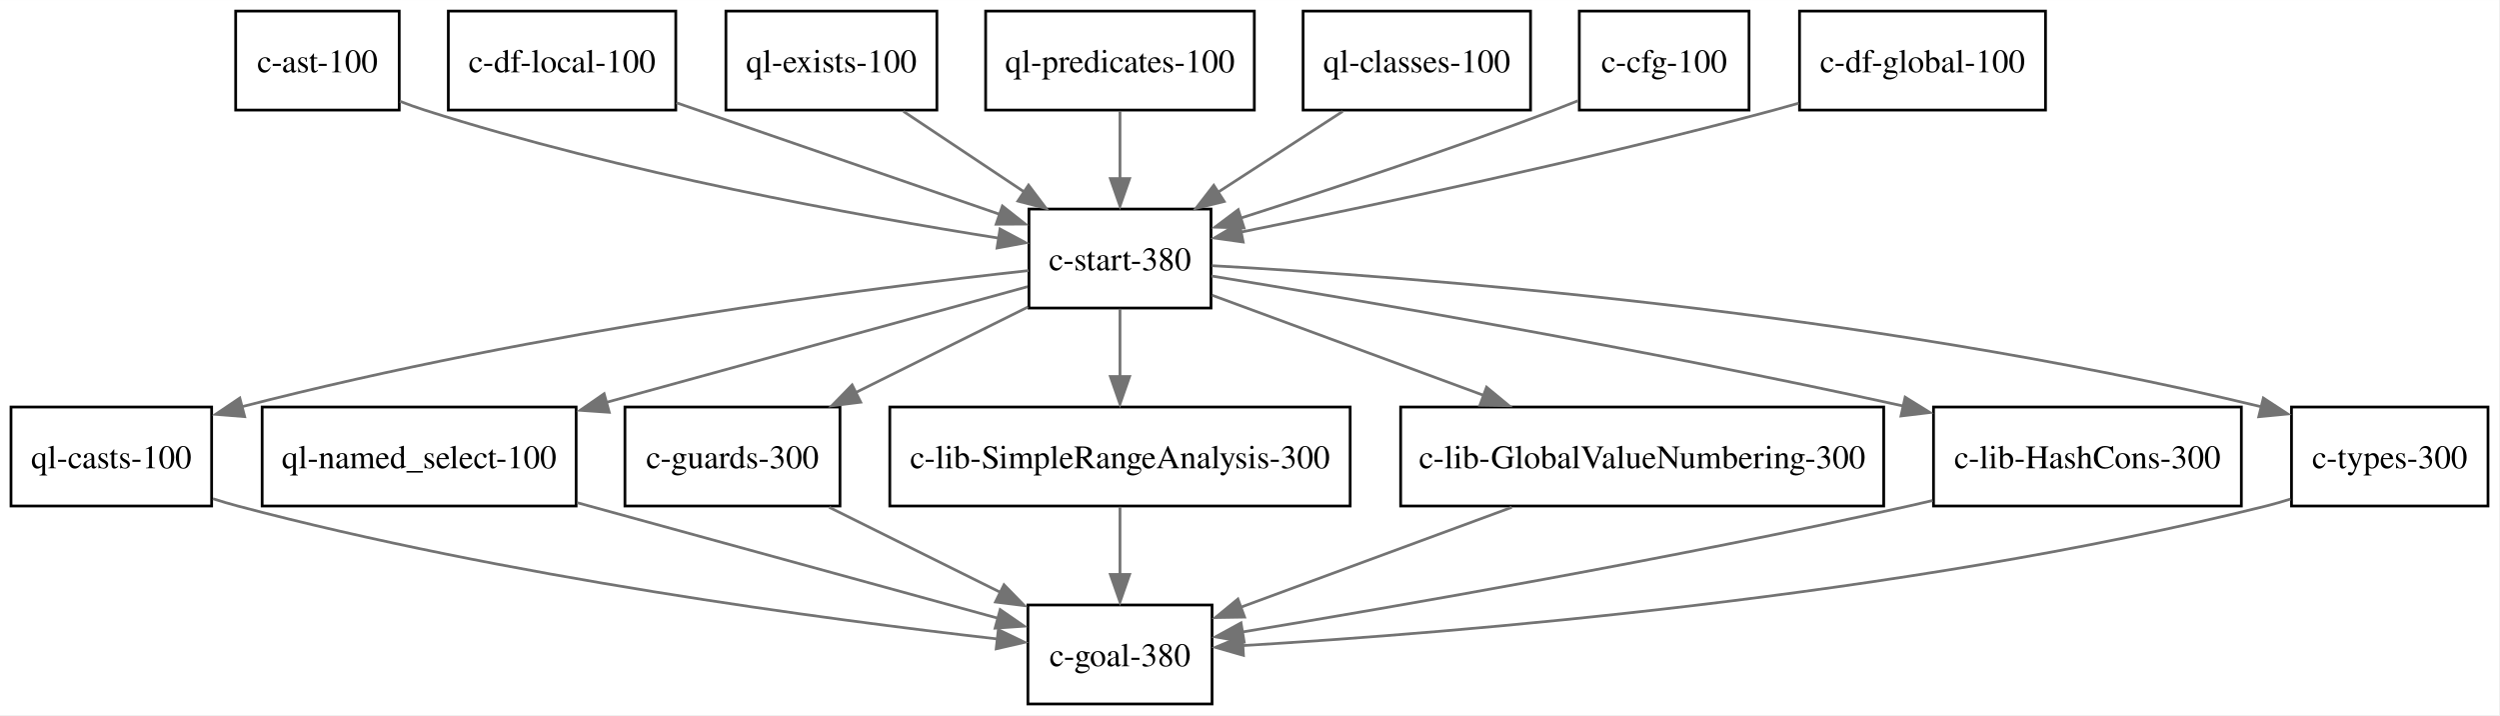
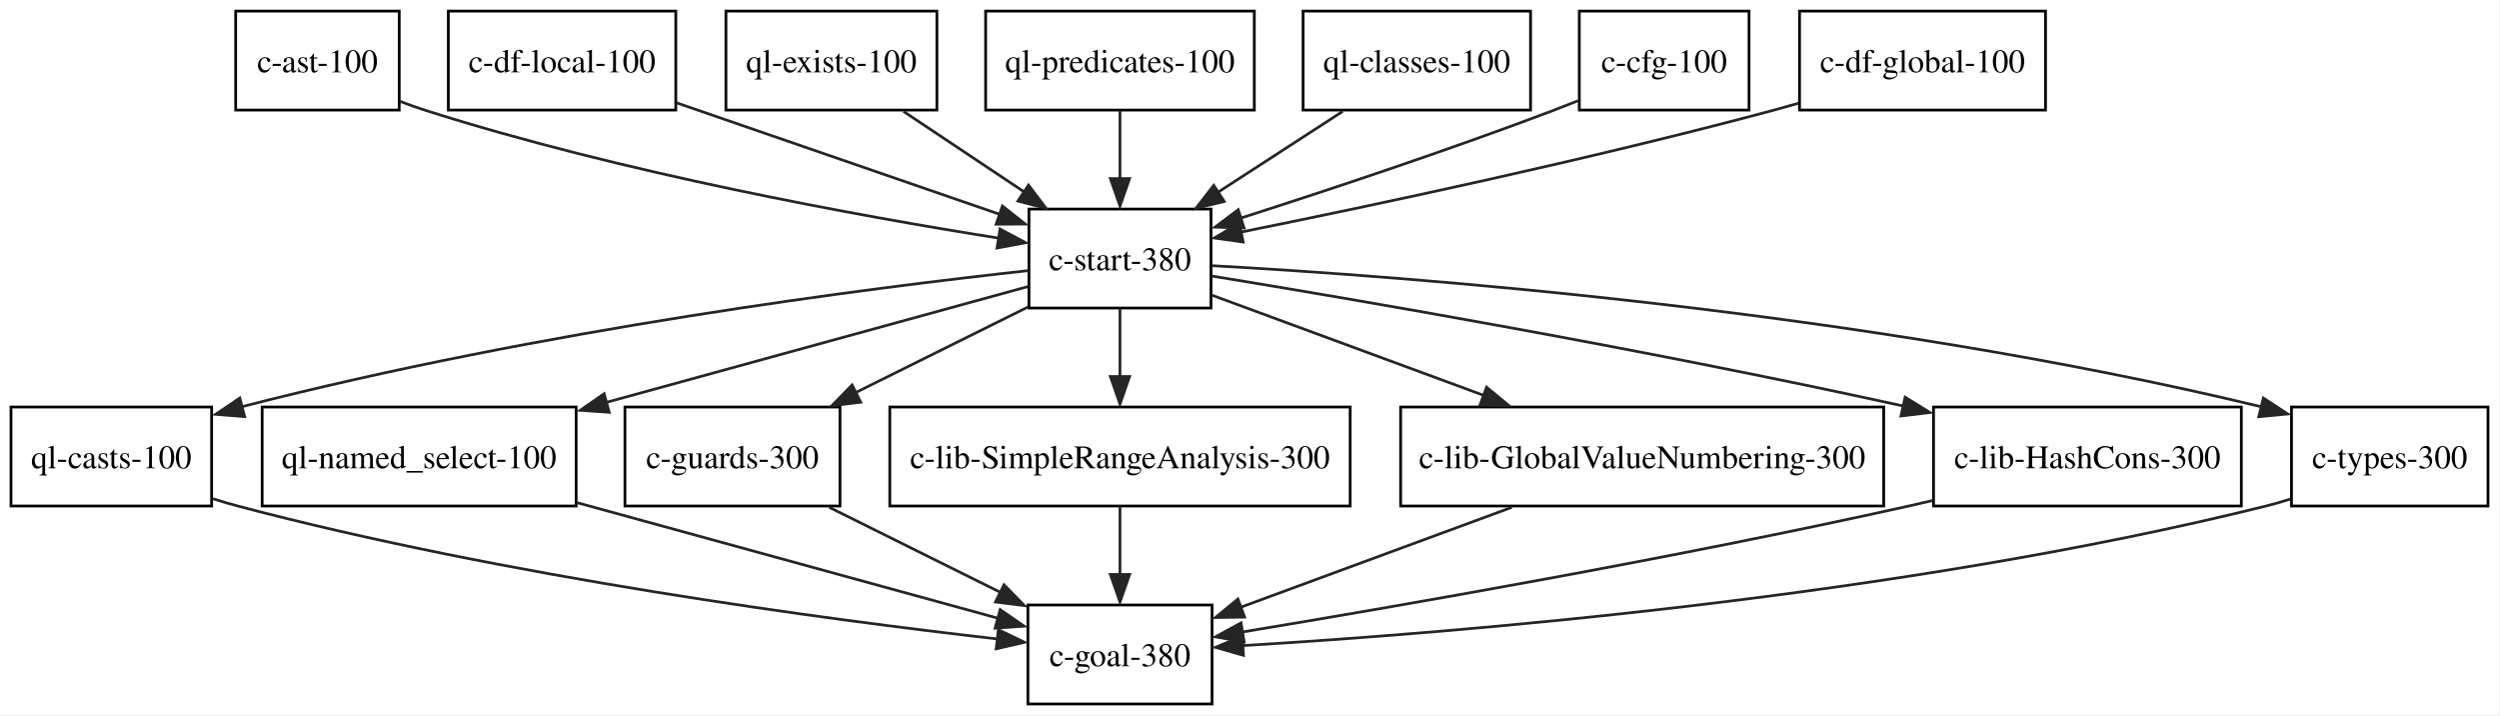
<svg xmlns="http://www.w3.org/2000/svg" width="909pt" height="260pt" viewBox="0.00 0.00 909.25 260.00">
  <g id="graph0" class="graph" transform="scale(1 1) rotate(0) translate(4 256)">
    <polygon fill="white" stroke="none" points="-4,4 -4,-256 905.25,-256 905.25,4 -4,4" />
    <g id="node1" class="node">
      <polygon fill="none" stroke="black" points="141.25,-252 81.75,-252 81.75,-216 141.25,-216 141.25,-252" />
      <text text-anchor="middle" x="111.5" y="-229.72" font-family="Times,serif" font-size="12.00">c-ast-100</text>
    </g>
    <g id="node2" class="node">
      <polygon fill="none" stroke="black" points="436.62,-180 370.38,-180 370.38,-144 436.62,-144 436.62,-180" />
      <text text-anchor="middle" x="403.5" y="-157.72" font-family="Times,serif" font-size="12.00">c-start-380</text>
    </g>
    <g id="edge1" class="edge">
-       <path fill="none" stroke="#737373" d="M141.5,-219.2C144.51,-218.03 147.54,-216.94 150.5,-216 222.2,-193.13 308.53,-177.48 359.55,-169.4" />
-       <polygon fill="#737373" stroke="#737373" points="359.85,-172.74 369.19,-167.75 358.77,-165.83 359.85,-172.74" />
+       <path fill="none" stroke="#252525" d="M141.5,-219.2C144.51,-218.03 147.54,-216.94 150.5,-216 222.2,-193.13 308.53,-177.48 359.55,-169.4" />
+       <polygon fill="#252525" stroke="#252525" points="359.85,-172.74 369.19,-167.75 358.77,-165.83 359.85,-172.74" />
    </g>
    <g id="node3" class="node">
      <polygon fill="none" stroke="black" points="73,-108 0,-108 0,-72 73,-72 73,-108" />
      <text text-anchor="middle" x="36.5" y="-85.72" font-family="Times,serif" font-size="12.00">ql-casts-100</text>
    </g>
    <g id="edge2" class="edge">
-       <path fill="none" stroke="#737373" d="M370.25,-157.62C313.32,-151.39 193.49,-136.3 84.02,-108.12" />
-       <polygon fill="#737373" stroke="#737373" points="85.02,-104.5 74.46,-105.35 83.25,-111.27 85.02,-104.5" />
+       <path fill="none" stroke="#252525" d="M370.25,-157.62C313.32,-151.39 193.49,-136.3 84.02,-108.12" />
+       <polygon fill="#252525" stroke="#252525" points="85.02,-104.5 74.46,-105.35 83.25,-111.27 85.02,-104.5" />
    </g>
    <g id="node4" class="node">
      <polygon fill="none" stroke="black" points="205.62,-108 91.38,-108 91.38,-72 205.62,-72 205.62,-108" />
      <text text-anchor="middle" x="148.5" y="-85.72" font-family="Times,serif" font-size="12.00">ql-named_select-100</text>
    </g>
    <g id="edge3" class="edge">
-       <path fill="none" stroke="#737373" d="M369.9,-151.78C331.01,-141.1 265.97,-123.25 216.42,-109.64" />
-       <polygon fill="#737373" stroke="#737373" points="217.67,-106.08 207.1,-106.81 215.81,-112.83 217.67,-106.08" />
+       <path fill="none" stroke="#252525" d="M369.9,-151.78C331.01,-141.1 265.97,-123.25 216.42,-109.64" />
+       <polygon fill="#252525" stroke="#252525" points="217.67,-106.08 207.1,-106.81 215.81,-112.83 217.67,-106.08" />
    </g>
    <g id="node5" class="node">
      <polygon fill="none" stroke="black" points="301.62,-108 223.38,-108 223.38,-72 301.62,-72 301.62,-108" />
      <text text-anchor="middle" x="262.5" y="-85.72" font-family="Times,serif" font-size="12.00">c-guards-300</text>
    </g>
    <g id="edge4" class="edge">
-       <path fill="none" stroke="#737373" d="M370.08,-144.41C351.33,-135.1 327.68,-123.36 307.33,-113.26" />
-       <polygon fill="#737373" stroke="#737373" points="309.16,-109.76 298.64,-108.45 306.04,-116.03 309.16,-109.76" />
+       <path fill="none" stroke="#252525" d="M370.08,-144.41C351.33,-135.1 327.68,-123.36 307.33,-113.26" />
+       <polygon fill="#252525" stroke="#252525" points="309.16,-109.76 298.64,-108.45 306.04,-116.03 309.16,-109.76" />
    </g>
    <g id="node6" class="node">
      <polygon fill="none" stroke="black" points="487.25,-108 319.75,-108 319.75,-72 487.25,-72 487.25,-108" />
      <text text-anchor="middle" x="403.5" y="-85.72" font-family="Times,serif" font-size="12.00">c-lib-SimpleRangeAnalysis-300</text>
    </g>
    <g id="edge5" class="edge">
-       <path fill="none" stroke="#737373" d="M403.5,-143.7C403.5,-136.24 403.5,-127.32 403.5,-118.97" />
-       <polygon fill="#737373" stroke="#737373" points="407,-119.1 403.5,-109.1 400,-119.1 407,-119.1" />
+       <path fill="none" stroke="#252525" d="M403.5,-143.7C403.5,-136.24 403.5,-127.32 403.5,-118.97" />
+       <polygon fill="#252525" stroke="#252525" points="407,-119.1 403.5,-109.1 400,-119.1 407,-119.1" />
    </g>
    <g id="node7" class="node">
      <polygon fill="none" stroke="black" points="681.38,-108 505.62,-108 505.62,-72 681.38,-72 681.38,-108" />
      <text text-anchor="middle" x="593.5" y="-85.72" font-family="Times,serif" font-size="12.00">c-lib-GlobalValueNumbering-300</text>
    </g>
    <g id="edge6" class="edge">
-       <path fill="none" stroke="#737373" d="M437.03,-148.65C464.33,-138.59 503.5,-124.16 535.82,-112.25" />
-       <polygon fill="#737373" stroke="#737373" points="536.88,-115.22 545.05,-108.48 534.46,-108.65 536.88,-115.22" />
+       <path fill="none" stroke="#252525" d="M437.03,-148.65C464.33,-138.59 503.5,-124.16 535.82,-112.25" />
+       <polygon fill="#252525" stroke="#252525" points="536.88,-115.22 545.05,-108.48 534.46,-108.65 536.88,-115.22" />
    </g>
    <g id="node8" class="node">
      <polygon fill="none" stroke="black" points="811.5,-108 699.5,-108 699.5,-72 811.5,-72 811.5,-108" />
      <text text-anchor="middle" x="755.5" y="-85.72" font-family="Times,serif" font-size="12.00">c-lib-HashCons-300</text>
    </g>
    <g id="edge7" class="edge">
-       <path fill="none" stroke="#737373" d="M436.8,-155.66C488.57,-147.19 591.67,-129.62 688.62,-108.34" />
-       <polygon fill="#737373" stroke="#737373" points="689.18,-111.58 698.19,-106 687.67,-104.74 689.18,-111.58" />
+       <path fill="none" stroke="#252525" d="M436.8,-155.66C488.57,-147.19 591.67,-129.62 688.62,-108.34" />
+       <polygon fill="#252525" stroke="#252525" points="689.18,-111.58 698.19,-106 687.67,-104.74 689.18,-111.58" />
    </g>
    <g id="node9" class="node">
      <polygon fill="none" stroke="black" points="901.25,-108 829.75,-108 829.75,-72 901.25,-72 901.25,-108" />
      <text text-anchor="middle" x="865.5" y="-85.72" font-family="Times,serif" font-size="12.00">c-types-300</text>
    </g>
    <g id="edge8" class="edge">
-       <path fill="none" stroke="#737373" d="M436.96,-159.41C506.71,-155.54 672.61,-143.38 818.89,-108.06" />
-       <polygon fill="#737373" stroke="#737373" points="819.51,-111.27 828.38,-105.48 817.84,-104.47 819.51,-111.27" />
+       <path fill="none" stroke="#252525" d="M436.96,-159.41C506.71,-155.54 672.61,-143.38 818.89,-108.06" />
+       <polygon fill="#252525" stroke="#252525" points="819.51,-111.27 828.38,-105.48 817.84,-104.47 819.51,-111.27" />
    </g>
    <g id="node16" class="node">
      <polygon fill="none" stroke="black" points="437,-36 370,-36 370,0 437,0 437,-36" />
      <text text-anchor="middle" x="403.5" y="-13.72" font-family="Times,serif" font-size="12.00">c-goal-380</text>
    </g>
    <g id="edge15" class="edge">
-       <path fill="none" stroke="#737373" d="M73.46,-74.65C76.5,-73.68 79.54,-72.78 82.5,-72 179.6,-46.29 296.68,-30.73 359.14,-23.62" />
-       <polygon fill="#737373" stroke="#737373" points="359.24,-27.02 368.79,-22.43 358.46,-20.06 359.24,-27.02" />
+       <path fill="none" stroke="#252525" d="M73.46,-74.65C76.5,-73.68 79.54,-72.78 82.5,-72 179.6,-46.29 296.68,-30.73 359.14,-23.62" />
+       <polygon fill="#252525" stroke="#252525" points="359.24,-27.02 368.79,-22.43 358.46,-20.06 359.24,-27.02" />
    </g>
    <g id="edge16" class="edge">
-       <path fill="none" stroke="#737373" d="M206.04,-73.2C252.39,-60.48 316.61,-42.85 359.06,-31.2" />
-       <polygon fill="#737373" stroke="#737373" points="359.91,-34.32 368.63,-28.3 358.06,-27.57 359.91,-34.32" />
+       <path fill="none" stroke="#252525" d="M206.04,-73.2C252.39,-60.48 316.61,-42.85 359.06,-31.2" />
+       <polygon fill="#252525" stroke="#252525" points="359.91,-34.32 368.63,-28.3 358.06,-27.57 359.91,-34.32" />
    </g>
    <g id="edge17" class="edge">
-       <path fill="none" stroke="#737373" d="M297.72,-71.52C316.56,-62.16 339.93,-50.56 359.91,-40.64" />
-       <polygon fill="#737373" stroke="#737373" points="361.3,-43.36 368.7,-35.78 358.19,-37.09 361.3,-43.36" />
+       <path fill="none" stroke="#252525" d="M297.72,-71.52C316.56,-62.16 339.93,-50.56 359.91,-40.64" />
+       <polygon fill="#252525" stroke="#252525" points="361.3,-43.36 368.7,-35.78 358.19,-37.09 361.3,-43.36" />
    </g>
    <g id="edge18" class="edge">
-       <path fill="none" stroke="#737373" d="M403.5,-71.7C403.5,-64.24 403.5,-55.32 403.5,-46.97" />
-       <polygon fill="#737373" stroke="#737373" points="407,-47.1 403.5,-37.1 400,-47.1 407,-47.1" />
+       <path fill="none" stroke="#252525" d="M403.5,-71.7C403.5,-64.24 403.5,-55.32 403.5,-46.97" />
+       <polygon fill="#252525" stroke="#252525" points="407,-47.1 403.5,-37.1 400,-47.1 407,-47.1" />
    </g>
    <g id="edge19" class="edge">
-       <path fill="none" stroke="#737373" d="M546.05,-71.52C515.76,-60.36 476.79,-46 447.26,-35.12" />
-       <polygon fill="#737373" stroke="#737373" points="448.83,-31.6 438.23,-31.43 446.41,-38.17 448.83,-31.6" />
+       <path fill="none" stroke="#252525" d="M546.05,-71.52C515.76,-60.36 476.79,-46 447.26,-35.12" />
+       <polygon fill="#252525" stroke="#252525" points="448.83,-31.6 438.23,-31.43 446.41,-38.17 448.83,-31.6" />
    </g>
    <g id="edge20" class="edge">
-       <path fill="none" stroke="#737373" d="M699.19,-74C696.26,-73.31 693.35,-72.63 690.5,-72 605.19,-52.99 504.54,-35.54 447.95,-26.17" />
-       <polygon fill="#737373" stroke="#737373" points="448.68,-22.58 438.24,-24.41 447.54,-29.49 448.68,-22.58" />
+       <path fill="none" stroke="#252525" d="M699.19,-74C696.26,-73.31 693.35,-72.63 690.5,-72 605.19,-52.99 504.54,-35.54 447.95,-26.17" />
+       <polygon fill="#252525" stroke="#252525" points="448.68,-22.58 438.24,-24.41 447.54,-29.49 448.68,-22.58" />
    </g>
    <g id="edge21" class="edge">
-       <path fill="none" stroke="#737373" d="M829.38,-74.52C826.4,-73.58 823.42,-72.73 820.5,-72 687.36,-38.88 524.87,-25.82 447.95,-21.22" />
-       <polygon fill="#737373" stroke="#737373" points="448.42,-17.68 438.23,-20.6 448.02,-24.67 448.42,-17.68" />
+       <path fill="none" stroke="#252525" d="M829.38,-74.52C826.4,-73.58 823.42,-72.73 820.5,-72 687.36,-38.88 524.87,-25.82 447.95,-21.22" />
+       <polygon fill="#252525" stroke="#252525" points="448.42,-17.68 438.23,-20.6 448.02,-24.67 448.42,-17.68" />
    </g>
    <g id="node10" class="node">
      <polygon fill="none" stroke="black" points="241.88,-252 159.12,-252 159.12,-216 241.88,-216 241.88,-252" />
      <text text-anchor="middle" x="200.5" y="-229.72" font-family="Times,serif" font-size="12.00">c-df-local-100</text>
    </g>
    <g id="edge9" class="edge">
-       <path fill="none" stroke="#737373" d="M242.07,-218.67C276.34,-206.85 324.81,-190.13 359.68,-178.11" />
-       <polygon fill="#737373" stroke="#737373" points="360.72,-181.11 369.04,-174.54 358.44,-174.49 360.72,-181.11" />
+       <path fill="none" stroke="#252525" d="M242.07,-218.67C276.34,-206.85 324.81,-190.13 359.68,-178.11" />
+       <polygon fill="#252525" stroke="#252525" points="360.72,-181.11 369.04,-174.54 358.44,-174.49 360.72,-181.11" />
    </g>
    <g id="node11" class="node">
      <polygon fill="none" stroke="black" points="336.88,-252 260.12,-252 260.12,-216 336.88,-216 336.88,-252" />
      <text text-anchor="middle" x="298.5" y="-229.72" font-family="Times,serif" font-size="12.00">ql-exists-100</text>
    </g>
    <g id="edge10" class="edge">
-       <path fill="none" stroke="#737373" d="M324.73,-215.52C337.98,-206.68 354.24,-195.84 368.55,-186.3" />
-       <polygon fill="#737373" stroke="#737373" points="370.23,-188.72 376.61,-180.26 366.35,-182.9 370.23,-188.72" />
+       <path fill="none" stroke="#252525" d="M324.73,-215.52C337.98,-206.68 354.24,-195.84 368.55,-186.3" />
+       <polygon fill="#252525" stroke="#252525" points="370.23,-188.72 376.61,-180.26 366.35,-182.9 370.23,-188.72" />
    </g>
    <g id="node12" class="node">
      <polygon fill="none" stroke="black" points="452.38,-252 354.62,-252 354.62,-216 452.38,-216 452.38,-252" />
      <text text-anchor="middle" x="403.5" y="-229.72" font-family="Times,serif" font-size="12.00">ql-predicates-100</text>
    </g>
    <g id="edge11" class="edge">
-       <path fill="none" stroke="#737373" d="M403.5,-215.7C403.5,-208.24 403.5,-199.32 403.5,-190.97" />
-       <polygon fill="#737373" stroke="#737373" points="407,-191.1 403.5,-181.1 400,-191.1 407,-191.1" />
+       <path fill="none" stroke="#252525" d="M403.5,-215.7C403.5,-208.24 403.5,-199.32 403.5,-190.97" />
+       <polygon fill="#252525" stroke="#252525" points="407,-191.1 403.5,-181.1 400,-191.1 407,-191.1" />
    </g>
    <g id="node13" class="node">
      <polygon fill="none" stroke="black" points="552.88,-252 470.12,-252 470.12,-216 552.88,-216 552.88,-252" />
      <text text-anchor="middle" x="511.5" y="-229.72" font-family="Times,serif" font-size="12.00">ql-classes-100</text>
    </g>
    <g id="edge12" class="edge">
-       <path fill="none" stroke="#737373" d="M484.53,-215.52C470.76,-206.6 453.84,-195.63 439.03,-186.03" />
-       <polygon fill="#737373" stroke="#737373" points="441.43,-182.76 431.13,-180.26 437.62,-188.64 441.43,-182.76" />
+       <path fill="none" stroke="#252525" d="M484.53,-215.52C470.76,-206.6 453.84,-195.63 439.03,-186.03" />
+       <polygon fill="#252525" stroke="#252525" points="441.43,-182.76 431.13,-180.26 437.62,-188.64 441.43,-182.76" />
    </g>
    <g id="node14" class="node">
      <polygon fill="none" stroke="black" points="632.38,-252 570.62,-252 570.62,-216 632.38,-216 632.38,-252" />
      <text text-anchor="middle" x="601.5" y="-229.72" font-family="Times,serif" font-size="12.00">c-cfg-100</text>
    </g>
    <g id="edge13" class="edge">
-       <path fill="none" stroke="#737373" d="M570.15,-219.4C567.24,-218.22 564.32,-217.07 561.5,-216 523.35,-201.52 479.27,-186.9 447.38,-176.7" />
-       <polygon fill="#737373" stroke="#737373" points="448.65,-173.11 438.06,-173.42 446.53,-179.78 448.65,-173.11" />
+       <path fill="none" stroke="#252525" d="M570.15,-219.4C567.24,-218.22 564.32,-217.07 561.5,-216 523.35,-201.52 479.27,-186.9 447.38,-176.7" />
+       <polygon fill="#252525" stroke="#252525" points="448.65,-173.11 438.06,-173.42 446.53,-179.78 448.65,-173.11" />
    </g>
    <g id="node15" class="node">
      <polygon fill="none" stroke="black" points="740.25,-252 650.75,-252 650.75,-216 740.25,-216 740.25,-252" />
      <text text-anchor="middle" x="695.5" y="-229.72" font-family="Times,serif" font-size="12.00">c-df-global-100</text>
    </g>
    <g id="edge14" class="edge">
-       <path fill="none" stroke="#737373" d="M650.5,-218.52C647.46,-217.64 644.44,-216.79 641.5,-216 574.36,-197.99 495.43,-181.28 447.46,-171.61" />
-       <polygon fill="#737373" stroke="#737373" points="448.32,-168.01 437.83,-169.48 446.95,-174.88 448.32,-168.01" />
+       <path fill="none" stroke="#252525" d="M650.5,-218.52C647.46,-217.64 644.44,-216.79 641.5,-216 574.36,-197.99 495.43,-181.28 447.46,-171.61" />
+       <polygon fill="#252525" stroke="#252525" points="448.32,-168.01 437.83,-169.48 446.95,-174.88 448.32,-168.01" />
    </g>
  </g>
</svg>
